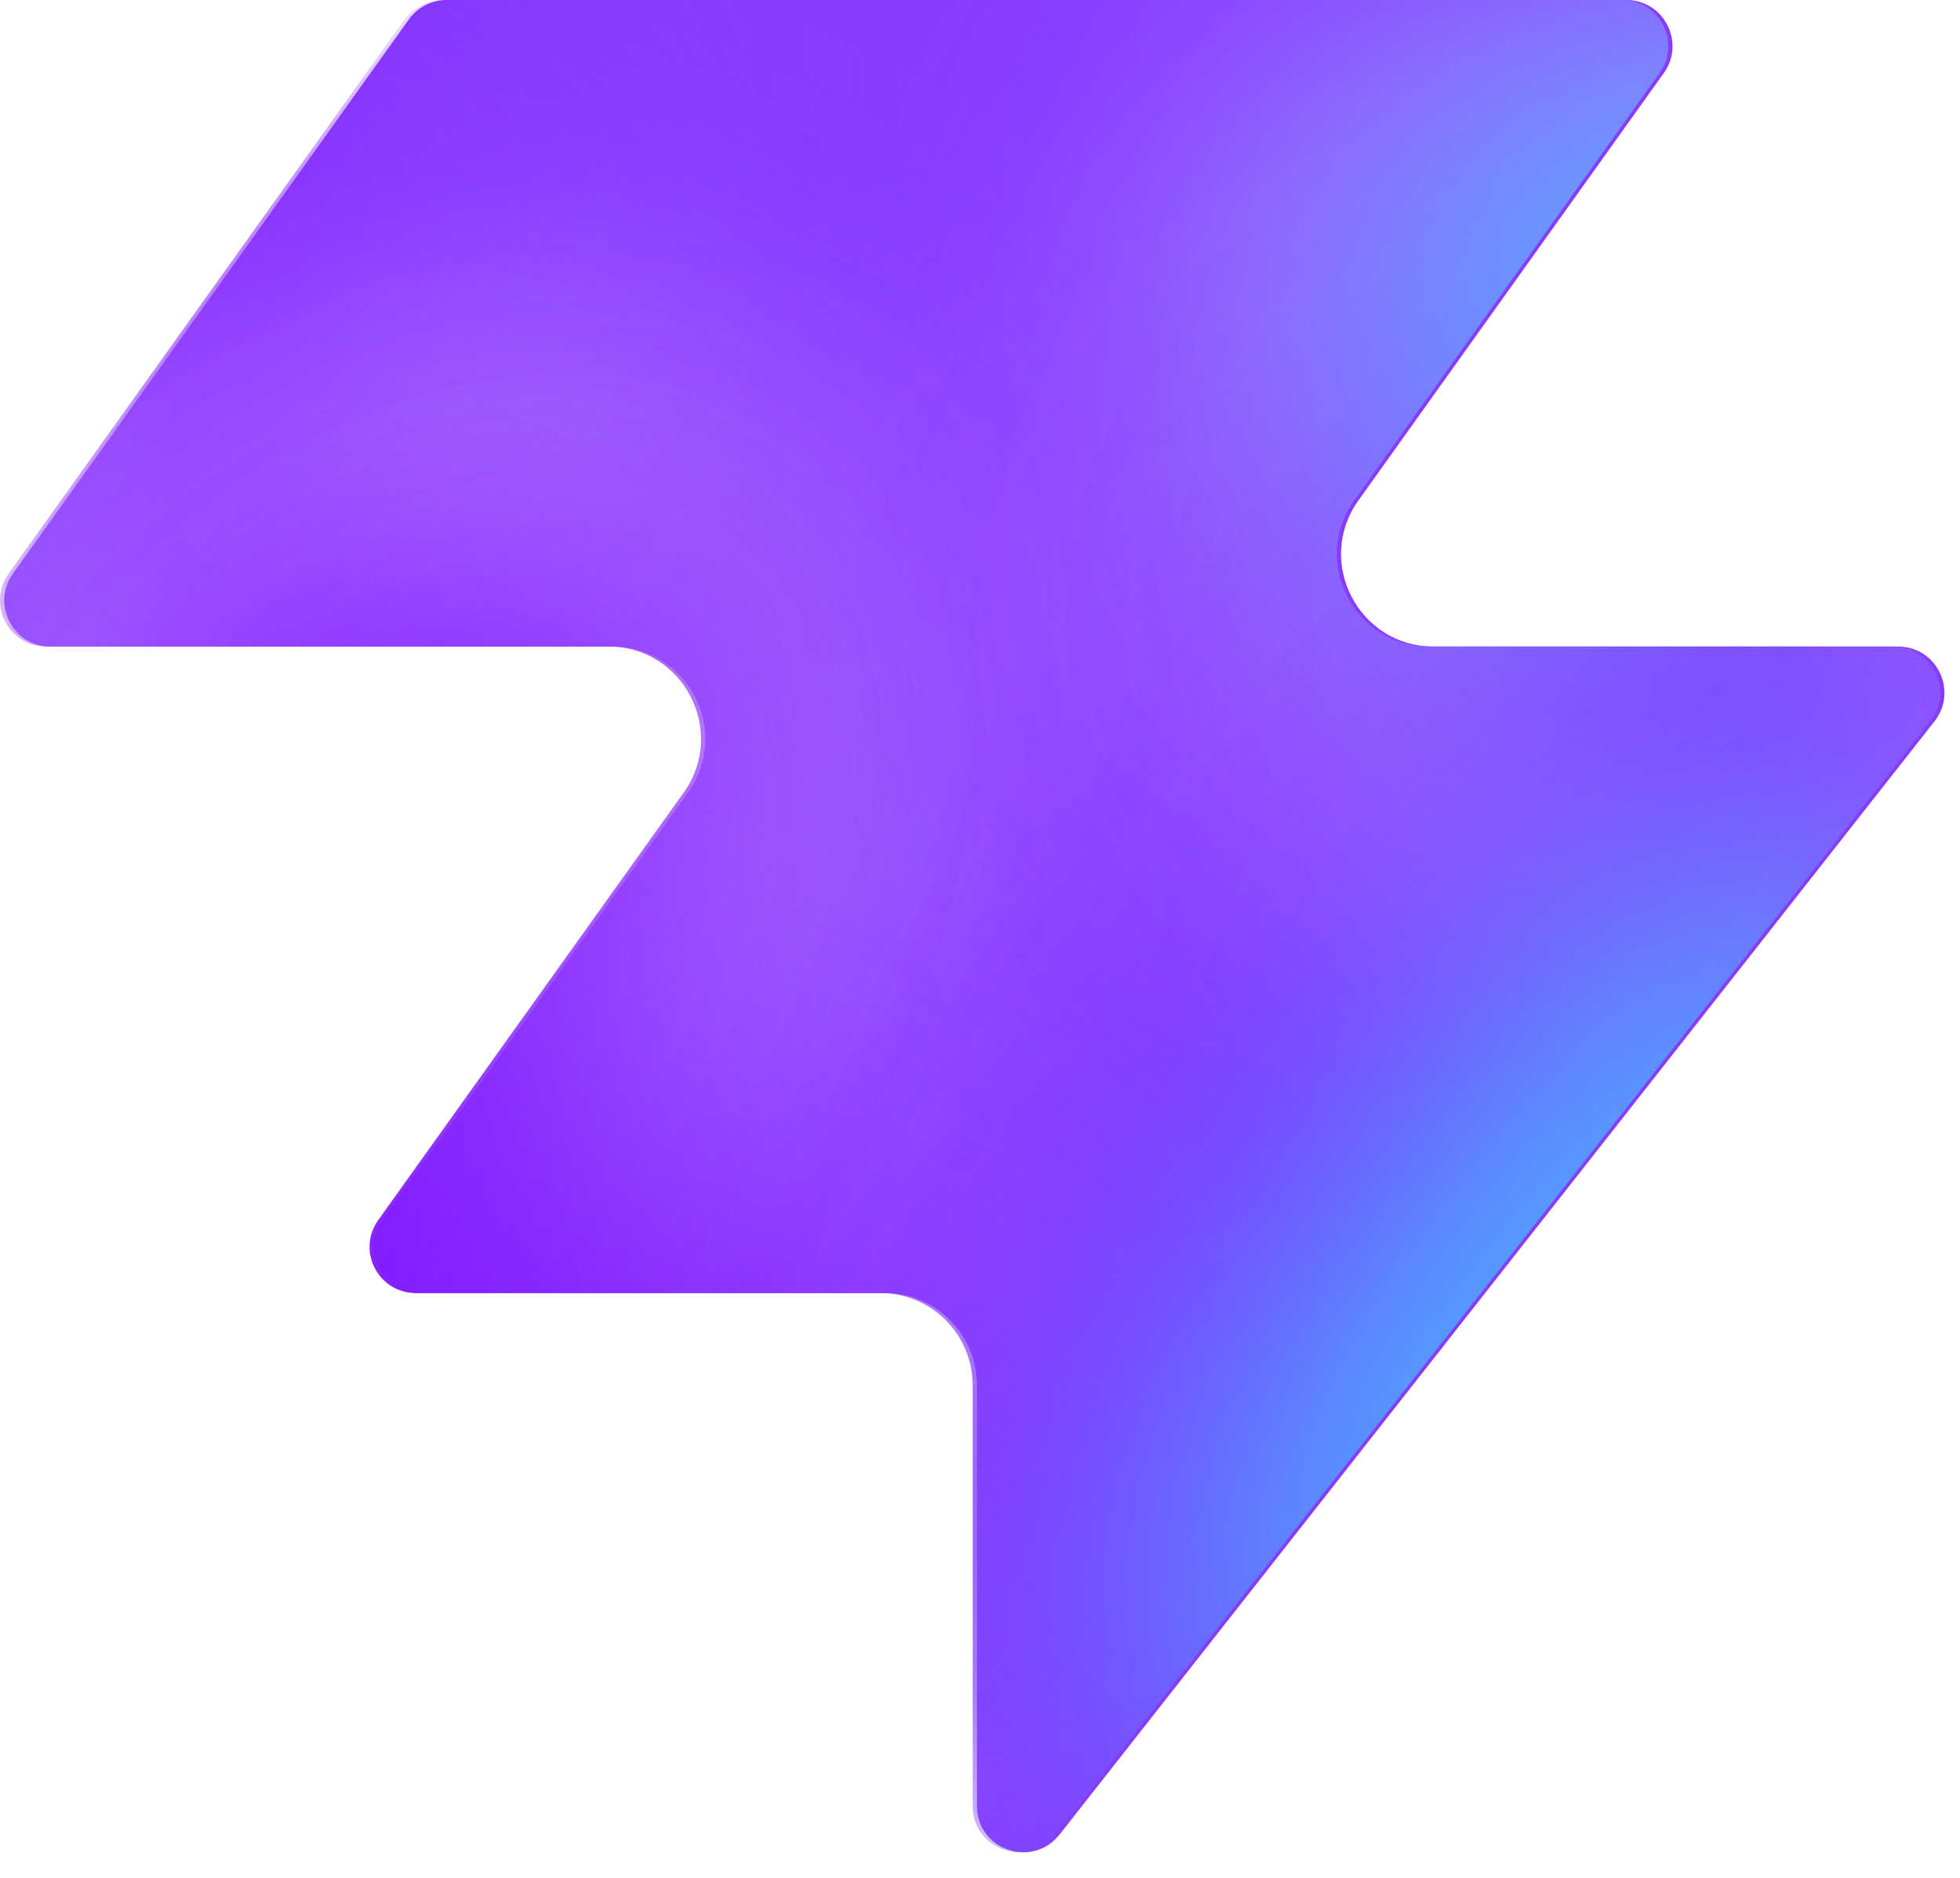
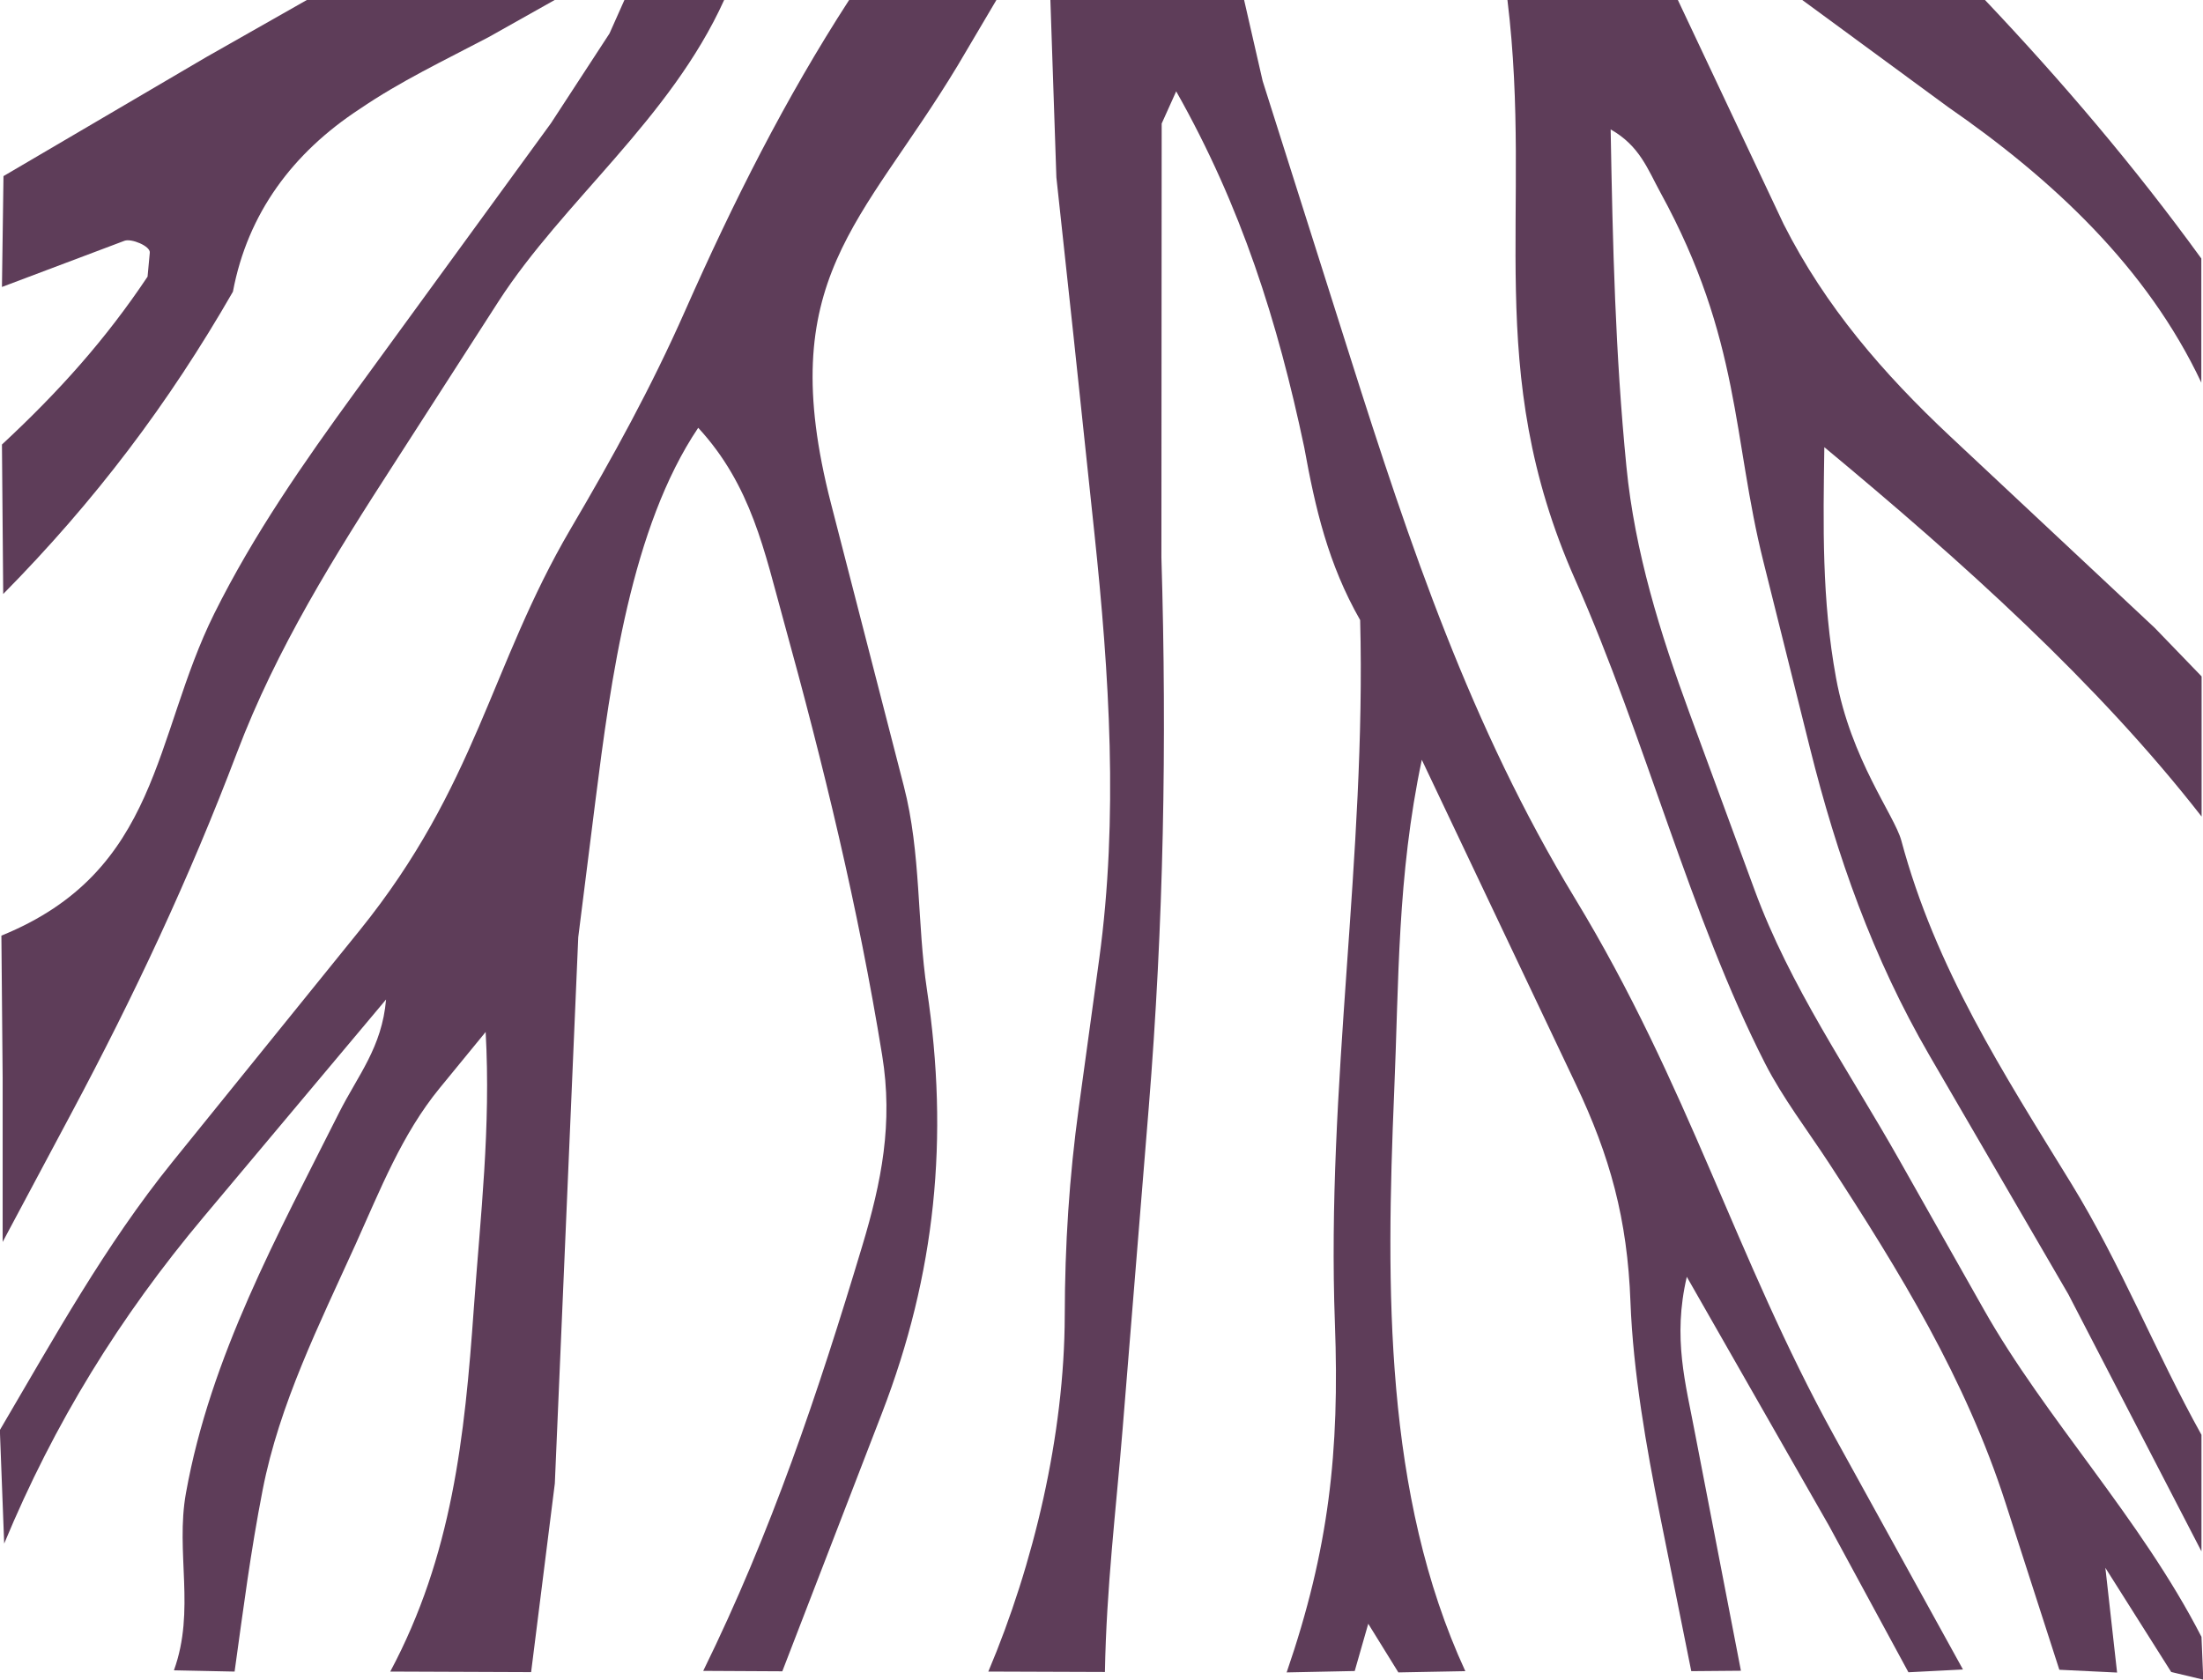
- <svg xmlns="http://www.w3.org/2000/svg" width="48" height="46" fill="none" viewBox="0 0 48 46">
-   <path fill="#863bff" d="M25.946 44.938c-.664.845-2.021.375-2.021-.698V33.937a2.26 2.26 0 0 0-2.262-2.262H10.287c-.92 0-1.456-1.04-.92-1.788l7.48-10.471c1.07-1.497 0-3.578-1.842-3.578H1.237c-.92 0-1.456-1.04-.92-1.788L10.013.474c.214-.297.556-.474.92-.474h28.894c.92 0 1.456 1.04.92 1.788l-7.48 10.471c-1.07 1.498 0 3.579 1.842 3.579h11.377c.943 0 1.473 1.088.89 1.83L25.947 44.94z" style="fill:#863bff;fill:color(display-p3 .525 .23 1);fill-opacity:1" />
-   <mask id="a" width="48" height="46" x="0" y="0" maskUnits="userSpaceOnUse" style="mask-type:alpha">
-     <path fill="#000" d="M25.842 44.938c-.664.844-2.021.375-2.021-.698V33.937a2.26 2.26 0 0 0-2.262-2.262H10.183c-.92 0-1.456-1.04-.92-1.788l7.48-10.471c1.07-1.498 0-3.579-1.842-3.579H1.133c-.92 0-1.456-1.04-.92-1.787L9.91.473c.214-.297.556-.474.92-.474h28.894c.92 0 1.456 1.04.92 1.788l-7.48 10.471c-1.07 1.498 0 3.578 1.842 3.578h11.377c.943 0 1.473 1.088.89 1.832L25.843 44.94z" style="fill:#000;fill-opacity:1" />
-   </mask>
-   <g mask="url(#a)">
-     <g filter="url(#b)">
-       <ellipse cx="5.508" cy="14.704" fill="#ede6ff" rx="5.508" ry="14.704" style="fill:#ede6ff;fill:color(display-p3 .927 .903 1);fill-opacity:1" transform="matrix(.00324 1 1 -.00324 -4.47 31.516)" />
-     </g>
-     <g filter="url(#c)">
-       <ellipse cx="10.399" cy="29.851" fill="#ede6ff" rx="10.399" ry="29.851" style="fill:#ede6ff;fill:color(display-p3 .927 .903 1);fill-opacity:1" transform="matrix(.00324 1 1 -.00324 -39.328 7.883)" />
-     </g>
-     <g filter="url(#d)">
-       <ellipse cx="5.508" cy="30.487" fill="#7e14ff" rx="5.508" ry="30.487" style="fill:#7e14ff;fill:color(display-p3 .492 .077 1);fill-opacity:1" transform="rotate(89.814 -25.913 -14.639)scale(1 -1)" />
-     </g>
-     <g filter="url(#e)">
-       <ellipse cx="5.508" cy="30.599" fill="#7e14ff" rx="5.508" ry="30.599" style="fill:#7e14ff;fill:color(display-p3 .492 .077 1);fill-opacity:1" transform="rotate(89.814 -32.644 -3.334)scale(1 -1)" />
-     </g>
-     <g filter="url(#f)">
-       <ellipse cx="5.508" cy="30.599" fill="#7e14ff" rx="5.508" ry="30.599" style="fill:#7e14ff;fill:color(display-p3 .492 .077 1);fill-opacity:1" transform="matrix(.00324 1 1 -.00324 -34.34 30.47)" />
-     </g>
-     <g filter="url(#g)">
-       <ellipse cx="14.072" cy="22.078" fill="#ede6ff" rx="14.072" ry="22.078" style="fill:#ede6ff;fill:color(display-p3 .927 .903 1);fill-opacity:1" transform="rotate(93.35 24.506 48.493)scale(-1 1)" />
-     </g>
-     <g filter="url(#h)">
-       <ellipse cx="3.47" cy="21.501" fill="#7e14ff" rx="3.47" ry="21.501" style="fill:#7e14ff;fill:color(display-p3 .492 .077 1);fill-opacity:1" transform="rotate(89.009 28.708 47.59)scale(-1 1)" />
-     </g>
-     <g filter="url(#i)">
-       <ellipse cx="3.47" cy="21.501" fill="#7e14ff" rx="3.47" ry="21.501" style="fill:#7e14ff;fill:color(display-p3 .492 .077 1);fill-opacity:1" transform="rotate(89.009 28.708 47.59)scale(-1 1)" />
-     </g>
-     <g filter="url(#j)">
-       <ellipse cx=".387" cy="8.972" fill="#7e14ff" rx="4.407" ry="29.108" style="fill:#7e14ff;fill:color(display-p3 .492 .077 1);fill-opacity:1" transform="rotate(39.51 .387 8.972)" />
-     </g>
-     <g filter="url(#k)">
-       <ellipse cx="47.523" cy="-6.092" fill="#7e14ff" rx="4.407" ry="29.108" style="fill:#7e14ff;fill:color(display-p3 .492 .077 1);fill-opacity:1" transform="rotate(37.892 47.523 -6.092)" />
-     </g>
-     <g filter="url(#l)">
-       <ellipse cx="41.412" cy="6.333" fill="#47bfff" rx="5.971" ry="9.665" style="fill:#47bfff;fill:color(display-p3 .28 .748 1);fill-opacity:1" transform="rotate(37.892 41.412 6.333)" />
-     </g>
-     <g filter="url(#m)">
-       <ellipse cx="-1.879" cy="38.332" fill="#7e14ff" rx="4.407" ry="29.108" style="fill:#7e14ff;fill:color(display-p3 .492 .077 1);fill-opacity:1" transform="rotate(37.892 -1.88 38.332)" />
-     </g>
-     <g filter="url(#n)">
-       <ellipse cx="-1.879" cy="38.332" fill="#7e14ff" rx="4.407" ry="29.108" style="fill:#7e14ff;fill:color(display-p3 .492 .077 1);fill-opacity:1" transform="rotate(37.892 -1.88 38.332)" />
-     </g>
-     <g filter="url(#o)">
-       <ellipse cx="35.651" cy="29.907" fill="#7e14ff" rx="4.407" ry="29.108" style="fill:#7e14ff;fill:color(display-p3 .492 .077 1);fill-opacity:1" transform="rotate(37.892 35.651 29.907)" />
-     </g>
-     <g filter="url(#p)">
-       <ellipse cx="38.418" cy="32.4" fill="#47bfff" rx="5.971" ry="15.297" style="fill:#47bfff;fill:color(display-p3 .28 .748 1);fill-opacity:1" transform="rotate(37.892 38.418 32.4)" />
-     </g>
-   </g>
+ <svg xmlns="http://www.w3.org/2000/svg" id="Capa_1" data-name="Capa 1" viewBox="0 0 157.95 120.46">
  <defs>
-     <filter id="b" width="60.045" height="41.654" x="-19.77" y="16.149" color-interpolation-filters="sRGB" filterUnits="userSpaceOnUse">
-       <feFlood flood-opacity="0" result="BackgroundImageFix" />
-       <feBlend in="SourceGraphic" in2="BackgroundImageFix" result="shape" />
-       <feGaussianBlur result="effect1_foregroundBlur_2002_17158" stdDeviation="7.659" />
-     </filter>
-     <filter id="c" width="90.34" height="51.437" x="-54.613" y="-7.533" color-interpolation-filters="sRGB" filterUnits="userSpaceOnUse">
-       <feFlood flood-opacity="0" result="BackgroundImageFix" />
-       <feBlend in="SourceGraphic" in2="BackgroundImageFix" result="shape" />
-       <feGaussianBlur result="effect1_foregroundBlur_2002_17158" stdDeviation="7.659" />
-     </filter>
-     <filter id="d" width="79.355" height="29.4" x="-49.64" y="2.03" color-interpolation-filters="sRGB" filterUnits="userSpaceOnUse">
-       <feFlood flood-opacity="0" result="BackgroundImageFix" />
-       <feBlend in="SourceGraphic" in2="BackgroundImageFix" result="shape" />
-       <feGaussianBlur result="effect1_foregroundBlur_2002_17158" stdDeviation="4.596" />
-     </filter>
-     <filter id="e" width="79.579" height="29.4" x="-45.045" y="20.029" color-interpolation-filters="sRGB" filterUnits="userSpaceOnUse">
-       <feFlood flood-opacity="0" result="BackgroundImageFix" />
-       <feBlend in="SourceGraphic" in2="BackgroundImageFix" result="shape" />
-       <feGaussianBlur result="effect1_foregroundBlur_2002_17158" stdDeviation="4.596" />
-     </filter>
-     <filter id="f" width="79.579" height="29.4" x="-43.513" y="21.178" color-interpolation-filters="sRGB" filterUnits="userSpaceOnUse">
-       <feFlood flood-opacity="0" result="BackgroundImageFix" />
-       <feBlend in="SourceGraphic" in2="BackgroundImageFix" result="shape" />
-       <feGaussianBlur result="effect1_foregroundBlur_2002_17158" stdDeviation="4.596" />
-     </filter>
-     <filter id="g" width="74.749" height="58.852" x="15.756" y="-17.901" color-interpolation-filters="sRGB" filterUnits="userSpaceOnUse">
-       <feFlood flood-opacity="0" result="BackgroundImageFix" />
-       <feBlend in="SourceGraphic" in2="BackgroundImageFix" result="shape" />
-       <feGaussianBlur result="effect1_foregroundBlur_2002_17158" stdDeviation="7.659" />
-     </filter>
-     <filter id="h" width="61.377" height="25.362" x="23.548" y="2.284" color-interpolation-filters="sRGB" filterUnits="userSpaceOnUse">
-       <feFlood flood-opacity="0" result="BackgroundImageFix" />
-       <feBlend in="SourceGraphic" in2="BackgroundImageFix" result="shape" />
-       <feGaussianBlur result="effect1_foregroundBlur_2002_17158" stdDeviation="4.596" />
-     </filter>
-     <filter id="i" width="61.377" height="25.362" x="23.548" y="2.284" color-interpolation-filters="sRGB" filterUnits="userSpaceOnUse">
-       <feFlood flood-opacity="0" result="BackgroundImageFix" />
-       <feBlend in="SourceGraphic" in2="BackgroundImageFix" result="shape" />
-       <feGaussianBlur result="effect1_foregroundBlur_2002_17158" stdDeviation="4.596" />
-     </filter>
-     <filter id="j" width="56.045" height="63.649" x="-27.636" y="-22.853" color-interpolation-filters="sRGB" filterUnits="userSpaceOnUse">
-       <feFlood flood-opacity="0" result="BackgroundImageFix" />
-       <feBlend in="SourceGraphic" in2="BackgroundImageFix" result="shape" />
-       <feGaussianBlur result="effect1_foregroundBlur_2002_17158" stdDeviation="4.596" />
-     </filter>
-     <filter id="k" width="54.814" height="64.646" x="20.116" y="-38.415" color-interpolation-filters="sRGB" filterUnits="userSpaceOnUse">
-       <feFlood flood-opacity="0" result="BackgroundImageFix" />
-       <feBlend in="SourceGraphic" in2="BackgroundImageFix" result="shape" />
-       <feGaussianBlur result="effect1_foregroundBlur_2002_17158" stdDeviation="4.596" />
-     </filter>
-     <filter id="l" width="33.541" height="35.313" x="24.641" y="-11.323" color-interpolation-filters="sRGB" filterUnits="userSpaceOnUse">
-       <feFlood flood-opacity="0" result="BackgroundImageFix" />
-       <feBlend in="SourceGraphic" in2="BackgroundImageFix" result="shape" />
-       <feGaussianBlur result="effect1_foregroundBlur_2002_17158" stdDeviation="4.596" />
-     </filter>
-     <filter id="m" width="54.814" height="64.646" x="-29.286" y="6.009" color-interpolation-filters="sRGB" filterUnits="userSpaceOnUse">
-       <feFlood flood-opacity="0" result="BackgroundImageFix" />
-       <feBlend in="SourceGraphic" in2="BackgroundImageFix" result="shape" />
-       <feGaussianBlur result="effect1_foregroundBlur_2002_17158" stdDeviation="4.596" />
-     </filter>
-     <filter id="n" width="54.814" height="64.646" x="-29.286" y="6.009" color-interpolation-filters="sRGB" filterUnits="userSpaceOnUse">
-       <feFlood flood-opacity="0" result="BackgroundImageFix" />
-       <feBlend in="SourceGraphic" in2="BackgroundImageFix" result="shape" />
-       <feGaussianBlur result="effect1_foregroundBlur_2002_17158" stdDeviation="4.596" />
-     </filter>
-     <filter id="o" width="54.814" height="64.646" x="8.244" y="-2.416" color-interpolation-filters="sRGB" filterUnits="userSpaceOnUse">
-       <feFlood flood-opacity="0" result="BackgroundImageFix" />
-       <feBlend in="SourceGraphic" in2="BackgroundImageFix" result="shape" />
-       <feGaussianBlur result="effect1_foregroundBlur_2002_17158" stdDeviation="4.596" />
-     </filter>
-     <filter id="p" width="39.409" height="43.623" x="18.713" y="10.588" color-interpolation-filters="sRGB" filterUnits="userSpaceOnUse">
-       <feFlood flood-opacity="0" result="BackgroundImageFix" />
-       <feBlend in="SourceGraphic" in2="BackgroundImageFix" result="shape" />
-       <feGaussianBlur result="effect1_foregroundBlur_2002_17158" stdDeviation="4.596" />
-     </filter>
+     <style>
+       .cls-1 {
+         fill: #5e3d59;
+       }
+     </style>
  </defs>
+   <path class="cls-1" d="M71.44,0h-10.56c-4.58,7.07-8.29,14.45-11.76,22.29-2.43,5.5-5.18,10.49-8.22,15.66-5.75,9.81-6.72,18.38-15.11,28.77l-13.42,16.6c-4.84,5.99-8.48,12.61-12.38,19.24l.31,8.14c3.59-8.64,8.26-16.23,14.32-23.45l13.06-15.57c-.29,3.43-2.02,5.44-3.37,8.12-4.4,8.77-9.22,17.48-10.98,27.29-.76,4.25.7,8.39-.86,12.7l4.35.09c.64-4.59,1.14-8.55,2.01-13.02,1.2-6.17,4.07-11.89,6.66-17.61,1.78-3.94,3.32-7.9,6.03-11.21l3.3-4.03c.38,6.87-.37,13.11-.85,19.84-.65,9.19-1.55,17.72-5.99,26.03l10.1.04,1.7-13.53,1.68-39.18,1.22-9.7c1.11-8.79,2.59-19.71,7.38-26.83,3.82,4.14,4.75,8.88,6.13,13.86,2.86,10.35,5.34,20.54,7.06,31.15.79,4.86-.04,9.05-1.43,13.67-3.17,10.55-6.53,20.55-11.4,30.47l5.67.03,7.15-18.53c3.84-9.96,4.82-19.72,3.22-30.35-.72-4.78-.41-9.78-1.66-14.61l-5.22-20.26c-4.15-16.13,2.21-20.01,9.09-31.42L71.44,0Z" />
+   <path class="cls-1" d="M89.2,0h-13.89s.43,12.72.43,12.72l1.23,11.39,1.5,14.17c1.06,10.06,1.73,20.33.34,30.5l-1.46,10.63c-.69,5.02-1,9.86-1.01,14.95-.02,8.55-2.23,17.84-5.48,25.52l8.36.03c.11-6.09.79-11.55,1.27-17.44l1.87-23.01c1.07-13.18,1.31-26.15.91-39.49l.02-31.11,1.04-2.31c4.68,8.28,7.28,16.53,9.18,25.53.79,4.36,1.71,8.36,4.01,12.39.44,16.91-2.44,33.42-1.81,50.45.34,9.15-.42,16.18-3.46,25.02l4.88-.1.97-3.39,2.16,3.49,4.8-.09c-5.83-12.64-5.69-27.53-5.1-41.55.34-7.95.21-15.43,1.98-23.81l11.03,23.24c2.47,5.2,3.71,9.7,3.93,15.64.19,5.04,1.14,10.42,2.12,15.33l2.24,11.15,3.56-.03-3.28-16.97c-.68-3.63-1.63-6.87-.6-11.28l10.2,17.86,5.69,10.5,3.91-.2-9.22-16.72c-7.11-12.9-10.42-25.11-18.61-38.6-7.46-12.3-11.82-25.29-16.12-38.85l-6.26-19.75L89.2,0Z" />
+   <path class="cls-1" d="M157.83,117.37c-4.35-8.48-11.18-15.64-15.59-23.45l-6.07-10.74c-3.62-6.41-7.83-12.43-10.38-19.38l-4.66-12.67c-2.09-5.69-3.92-11.54-4.52-17.67-.8-8.13-.98-15.8-1.13-24.18,2.09,1.19,2.65,2.85,3.57,4.53,5.77,10.53,5.17,17.64,7.38,26.46l3.34,13.38c1.93,7.73,4.51,15.05,8.56,22.03l9.97,17.15,9.54,18.43v-8.36c-3.29-5.91-5.76-12.2-9.34-18.03-4.89-7.96-9.72-15.42-12.18-24.59-.49-1.81-3.61-5.8-4.68-11.66-1.03-5.63-.92-10.94-.84-16.55,9.9,8.22,19.59,16.92,27.05,26.49v-10.05s-3.36-3.48-3.36-3.48l-14.65-13.72c-4.82-4.52-8.96-9.31-11.96-15.24L120.3,0h-12.22c1.87,15.32-1.87,26.39,4.86,41.58,5.05,11.41,8.26,24.19,13.62,34.7,1.25,2.45,3.04,4.79,4.57,7.13,5.07,7.78,9.8,15.49,12.66,24.37l3.86,11.97,4.14.2-.84-7.51,4.72,7.47,2.3.55-.13-3.09Z" />
+   <path class="cls-1" d="M44.77,0l-1.07,2.4-4.2,6.44-14.03,19.26c-3.69,5.07-7.28,10.22-10.11,15.91-4.38,8.82-3.86,18.46-15.26,23.09l.09,10.2v11.77s4.92-9.22,4.92-9.22c4.5-8.43,8.46-16.85,11.88-25.87,2.84-7.49,7.01-14.14,11.31-20.8l7.44-11.56C40.39,14.42,48.05,8.54,51.92,0h-7.15Z" />
+   <path class="cls-1" d="M22,0l-7.22,4.1L.25,12.63l-.11,7.95,8.78-3.31c.49-.19,1.87.38,1.82.85l-.16,1.72C7.58,24.33,4.27,28.04.14,31.88l.09,10.72c6.58-6.67,11.85-13.64,16.47-21.68,1.06-5.64,4.31-9.97,9.07-13.09,2.96-2.02,6.06-3.48,9.25-5.16L39.77,0h-17.77Z" />
+   <path class="cls-1" d="M157.83,18.54c-4.8-6.62-10.01-12.73-15.51-18.54h-13.1s10.43,7.66,10.43,7.66c7.51,5.2,14.29,11.52,18.18,19.78v-8.89Z" />
</svg>
